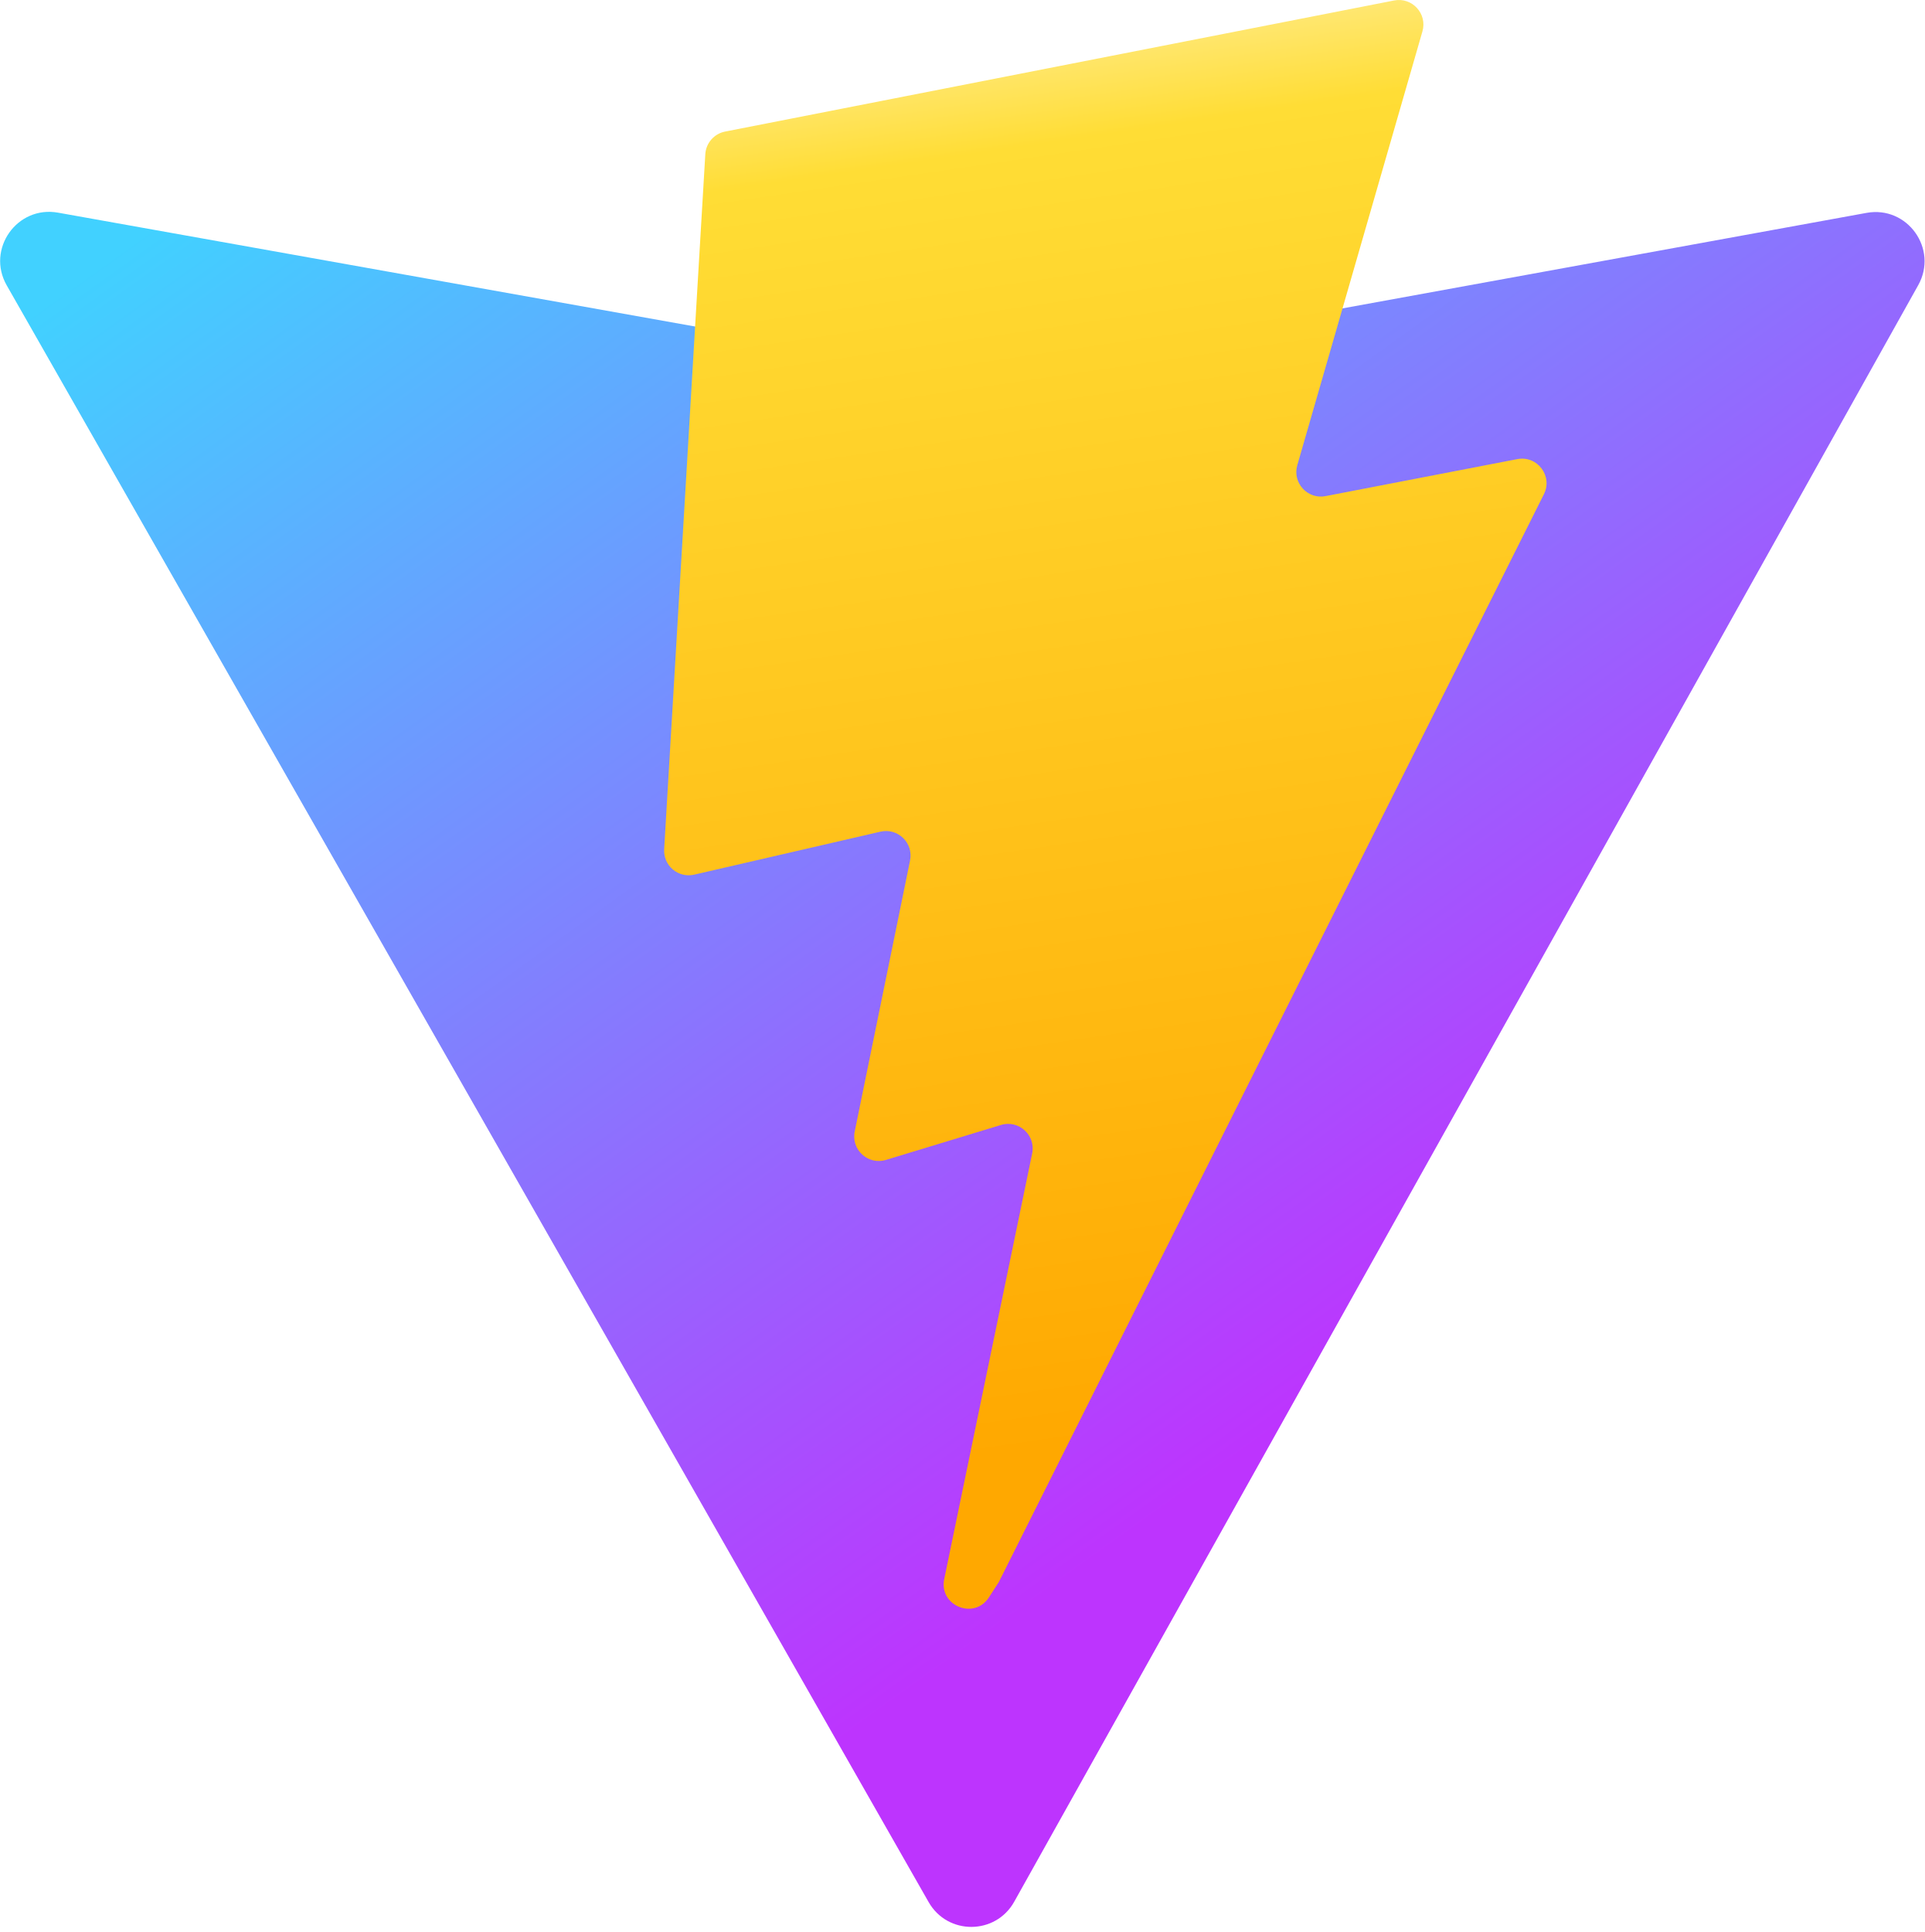
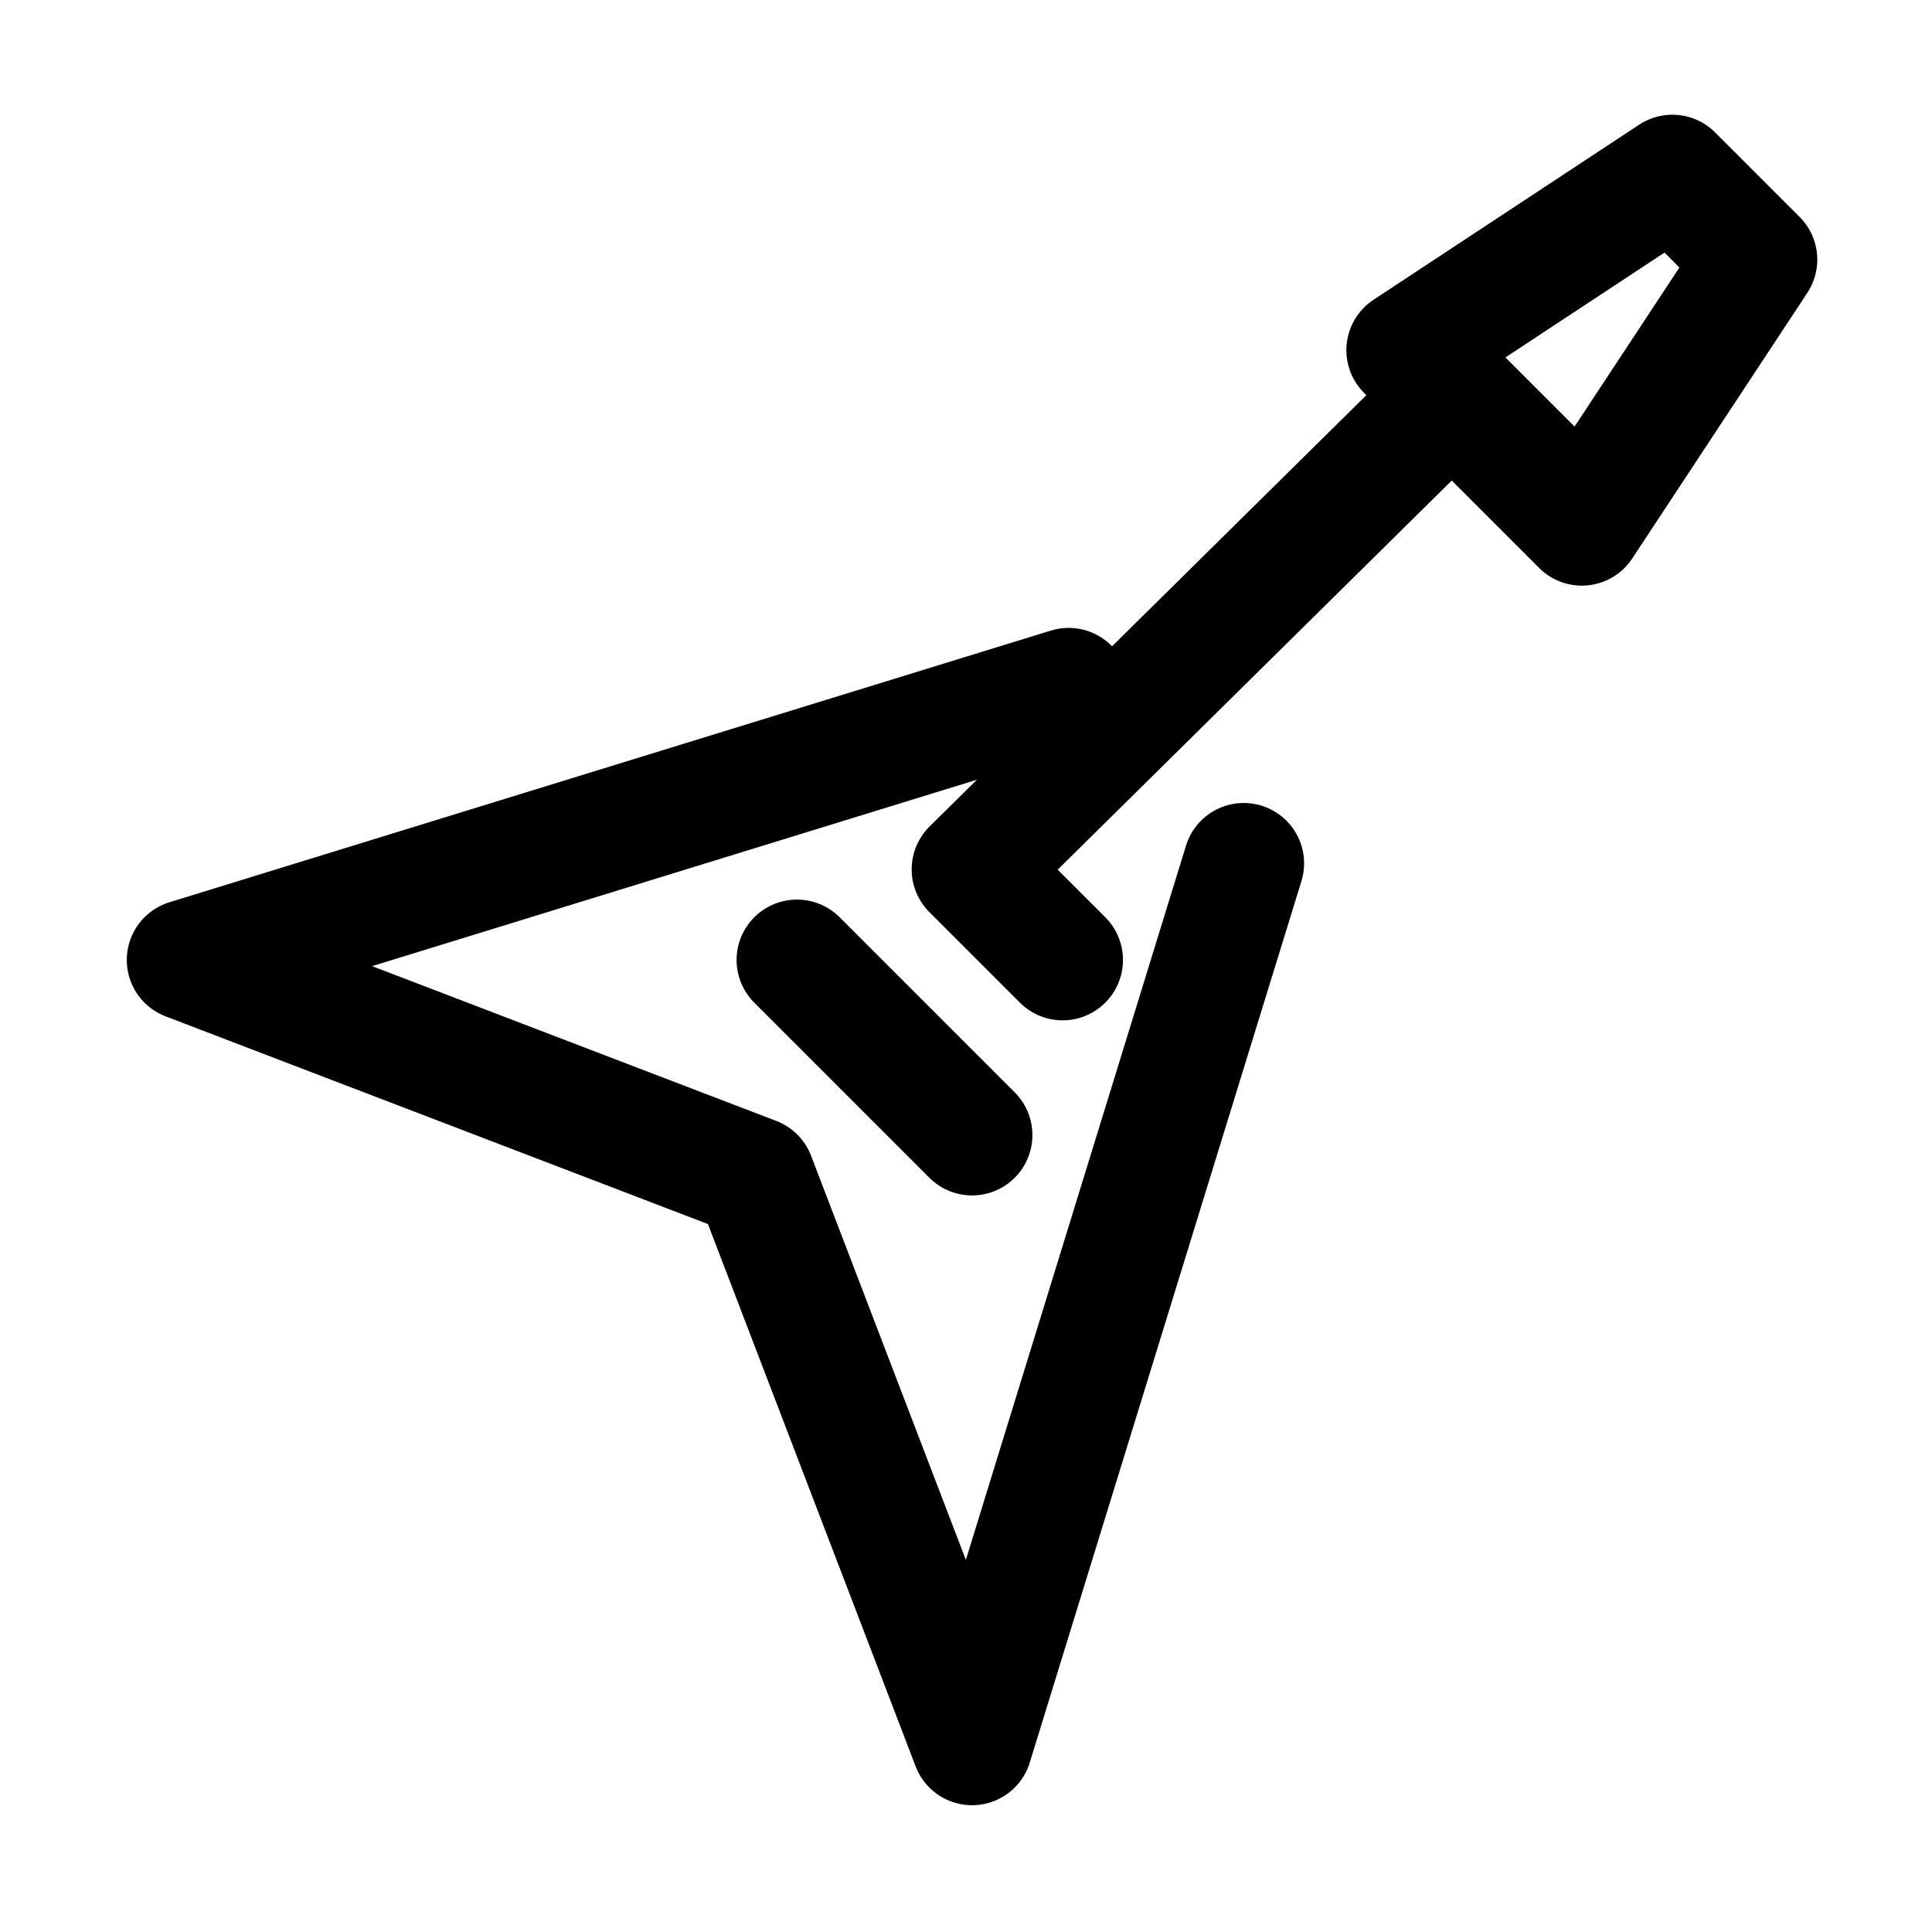
- <svg xmlns="http://www.w3.org/2000/svg" aria-hidden="true" role="img" class="iconify iconify--logos" width="31.88" height="32" preserveAspectRatio="xMidYMid meet" viewBox="0 0 256 257">
-   <defs>
-     <linearGradient id="IconifyId1813088fe1fbc01fb466" x1="-.828%" x2="57.636%" y1="7.652%" y2="78.411%">
-       <stop offset="0%" stop-color="#41D1FF" />
-       <stop offset="100%" stop-color="#BD34FE" />
-     </linearGradient>
-     <linearGradient id="IconifyId1813088fe1fbc01fb467" x1="43.376%" x2="50.316%" y1="2.242%" y2="89.03%">
-       <stop offset="0%" stop-color="#FFEA83" />
-       <stop offset="8.333%" stop-color="#FFDD35" />
-       <stop offset="100%" stop-color="#FFA800" />
-     </linearGradient>
-   </defs>
-   <path fill="url(#IconifyId1813088fe1fbc01fb466)" d="M255.153 37.938L134.897 252.976c-2.483 4.44-8.862 4.466-11.382.048L.875 37.958c-2.746-4.814 1.371-10.646 6.827-9.67l120.385 21.517a6.537 6.537 0 0 0 2.322-.004l117.867-21.483c5.438-.991 9.574 4.796 6.877 9.62Z" />
-   <path fill="url(#IconifyId1813088fe1fbc01fb467)" d="M185.432.063L96.44 17.501a3.268 3.268 0 0 0-2.634 3.014l-5.474 92.456a3.268 3.268 0 0 0 3.997 3.378l24.777-5.718c2.318-.535 4.413 1.507 3.936 3.838l-7.361 36.047c-.495 2.426 1.782 4.5 4.151 3.78l15.304-4.649c2.372-.72 4.652 1.36 4.15 3.788l-11.698 56.621c-.732 3.542 3.979 5.473 5.943 2.437l1.313-2.028l72.516-144.72c1.215-2.423-.88-5.186-3.54-4.672l-25.505 4.922c-2.396.462-4.435-1.77-3.759-4.114l16.646-57.705c.677-2.35-1.37-4.583-3.769-4.113Z" />
+ <svg xmlns="http://www.w3.org/2000/svg" version="1.1" id="Icons" viewBox="0 0 32 32" xml:space="preserve">
+   <style type="text/css">
+ 	.st0{fill:none;stroke:#000000;stroke-width:2;stroke-linejoin:round;stroke-miterlimit:10;}
+ 	.st1{fill:none;stroke:#000000;stroke-width:2;stroke-linecap:round;stroke-linejoin:round;stroke-miterlimit:10;}
+ </style>
+   <polyline class="st1" points="17.6,15.9 16.1,14.4 24.1,6.5 25.5,7.9 " />
+   <polygon class="st1" points="26.2,8.7 23.3,5.8 27.7,2.9 29.1,4.3 " />
+   <polyline class="st1" points="17.7,11.4 3.1,15.9 12.5,19.5 16.1,28.9 20.6,14.3 " />
+   <line class="st1" x1="13.2" y1="15.9" x2="16.1" y2="18.8" />
</svg>
